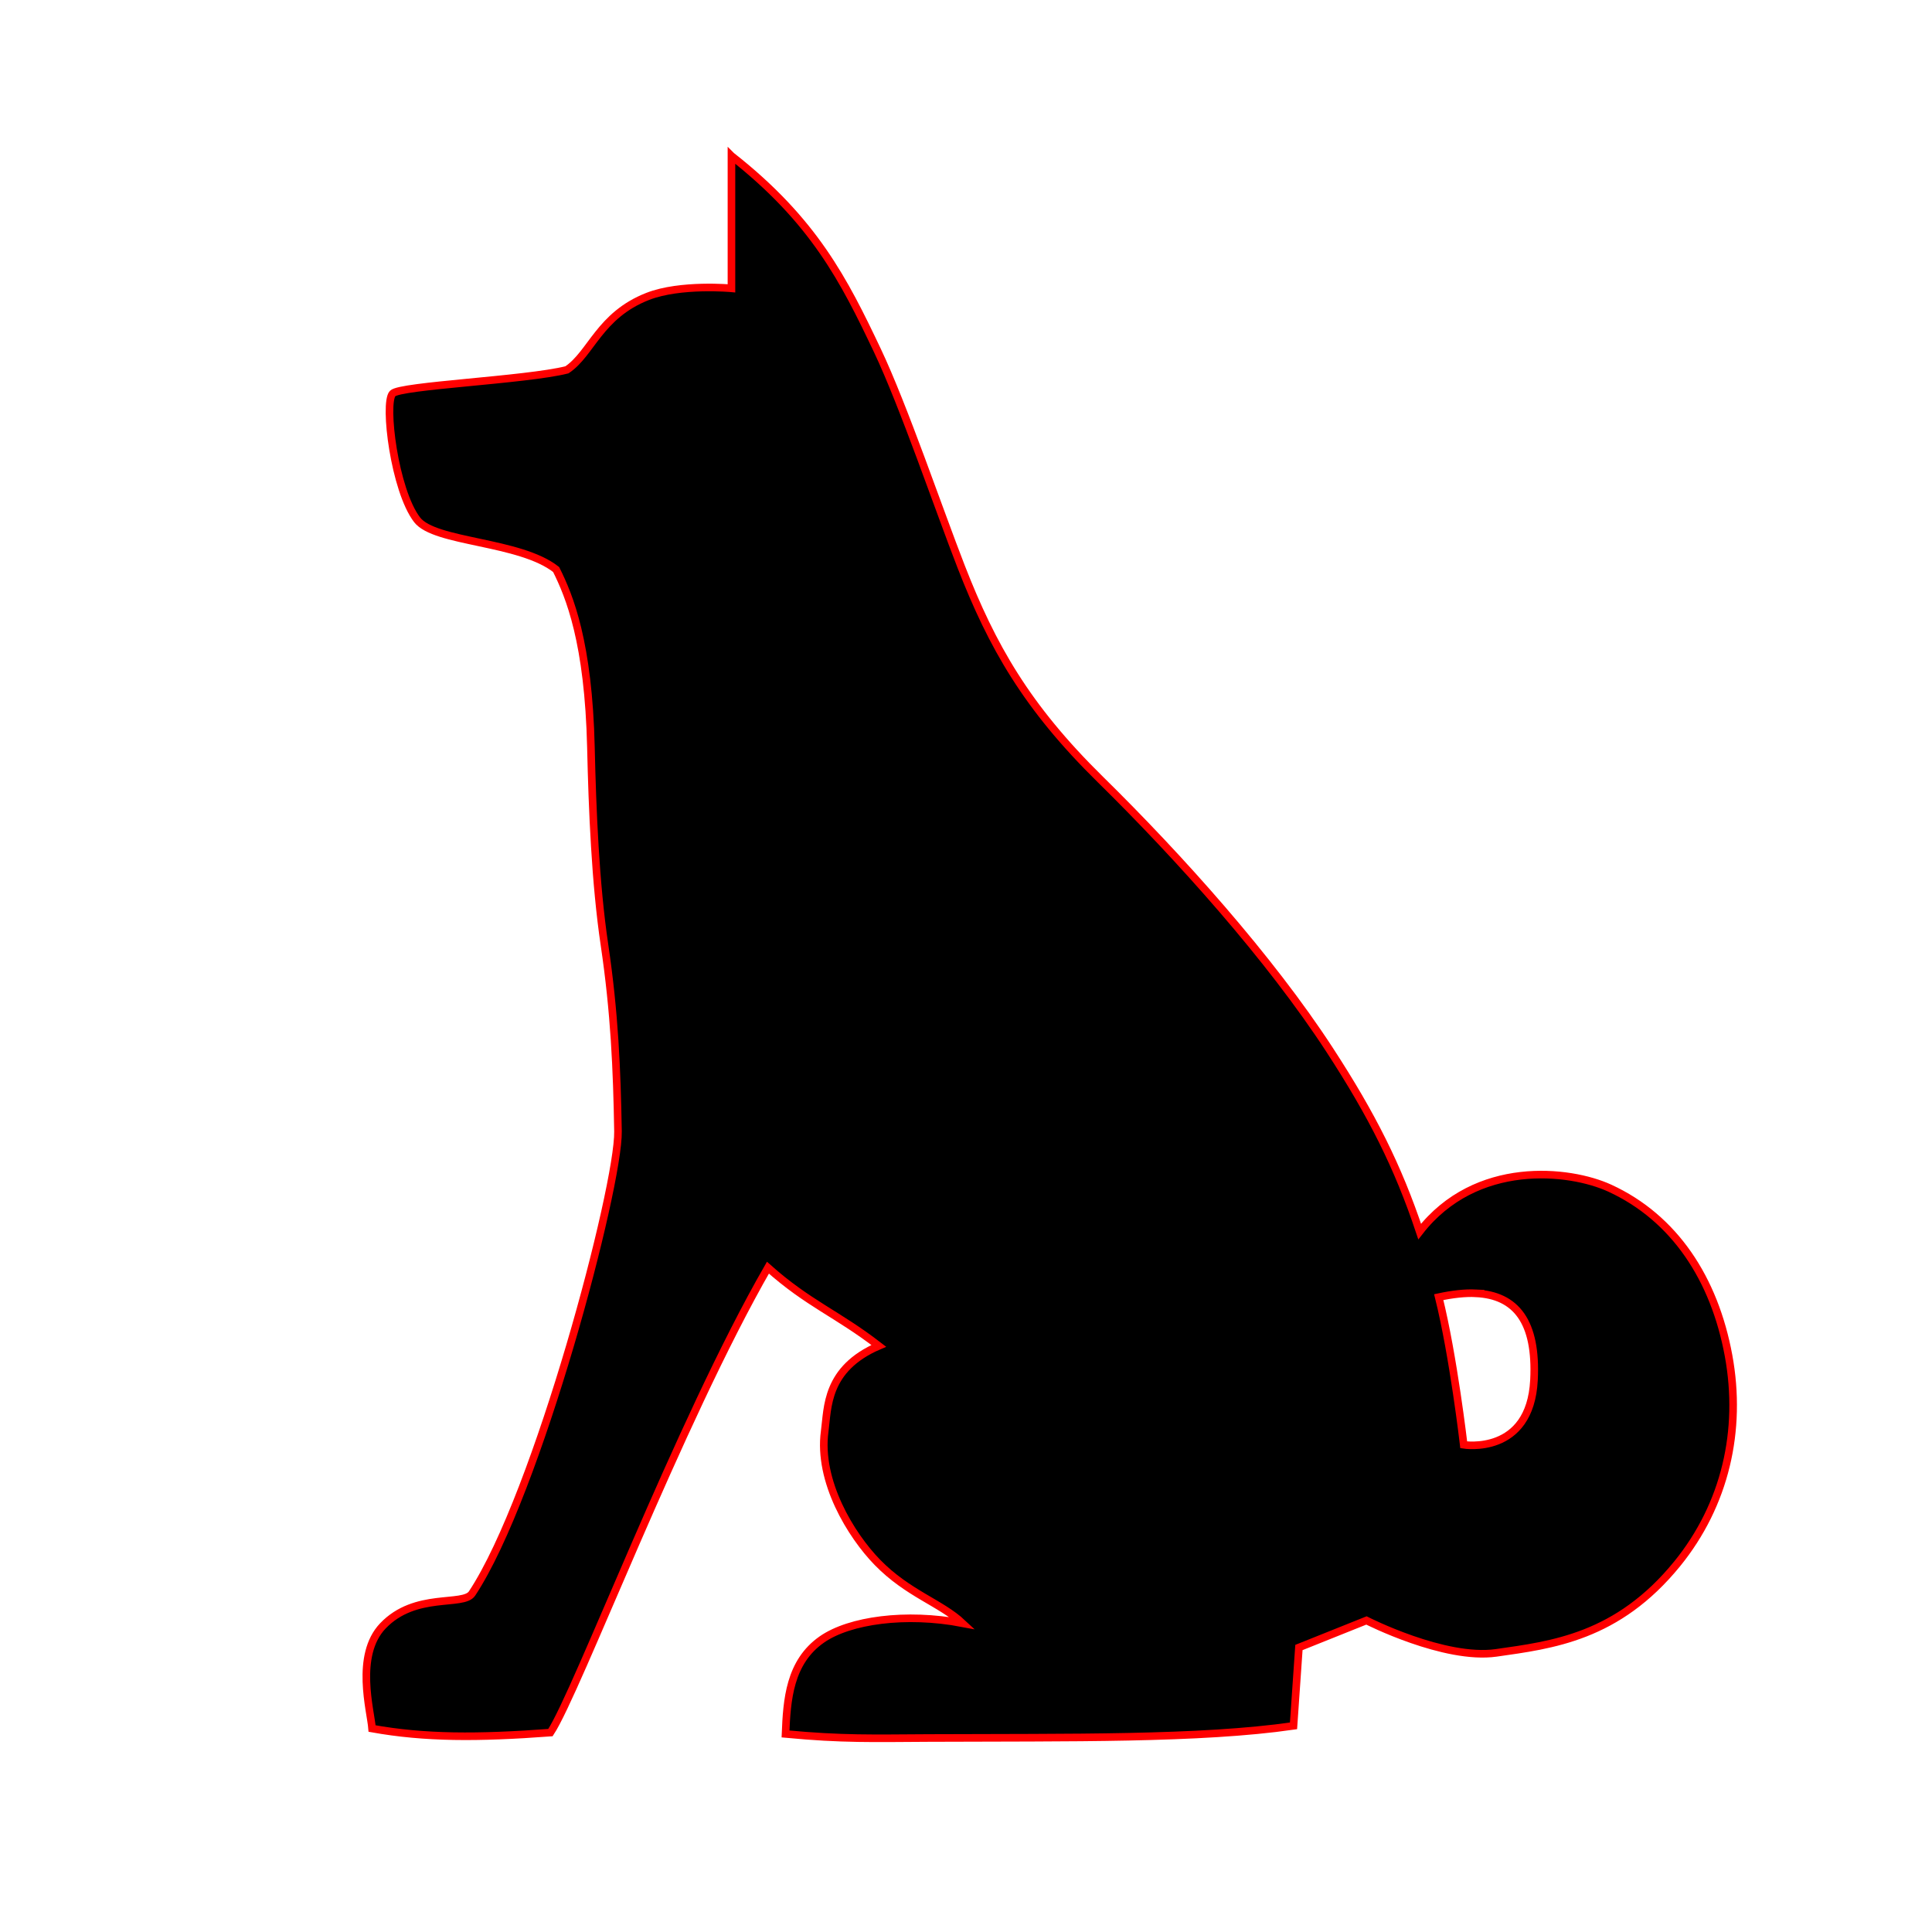
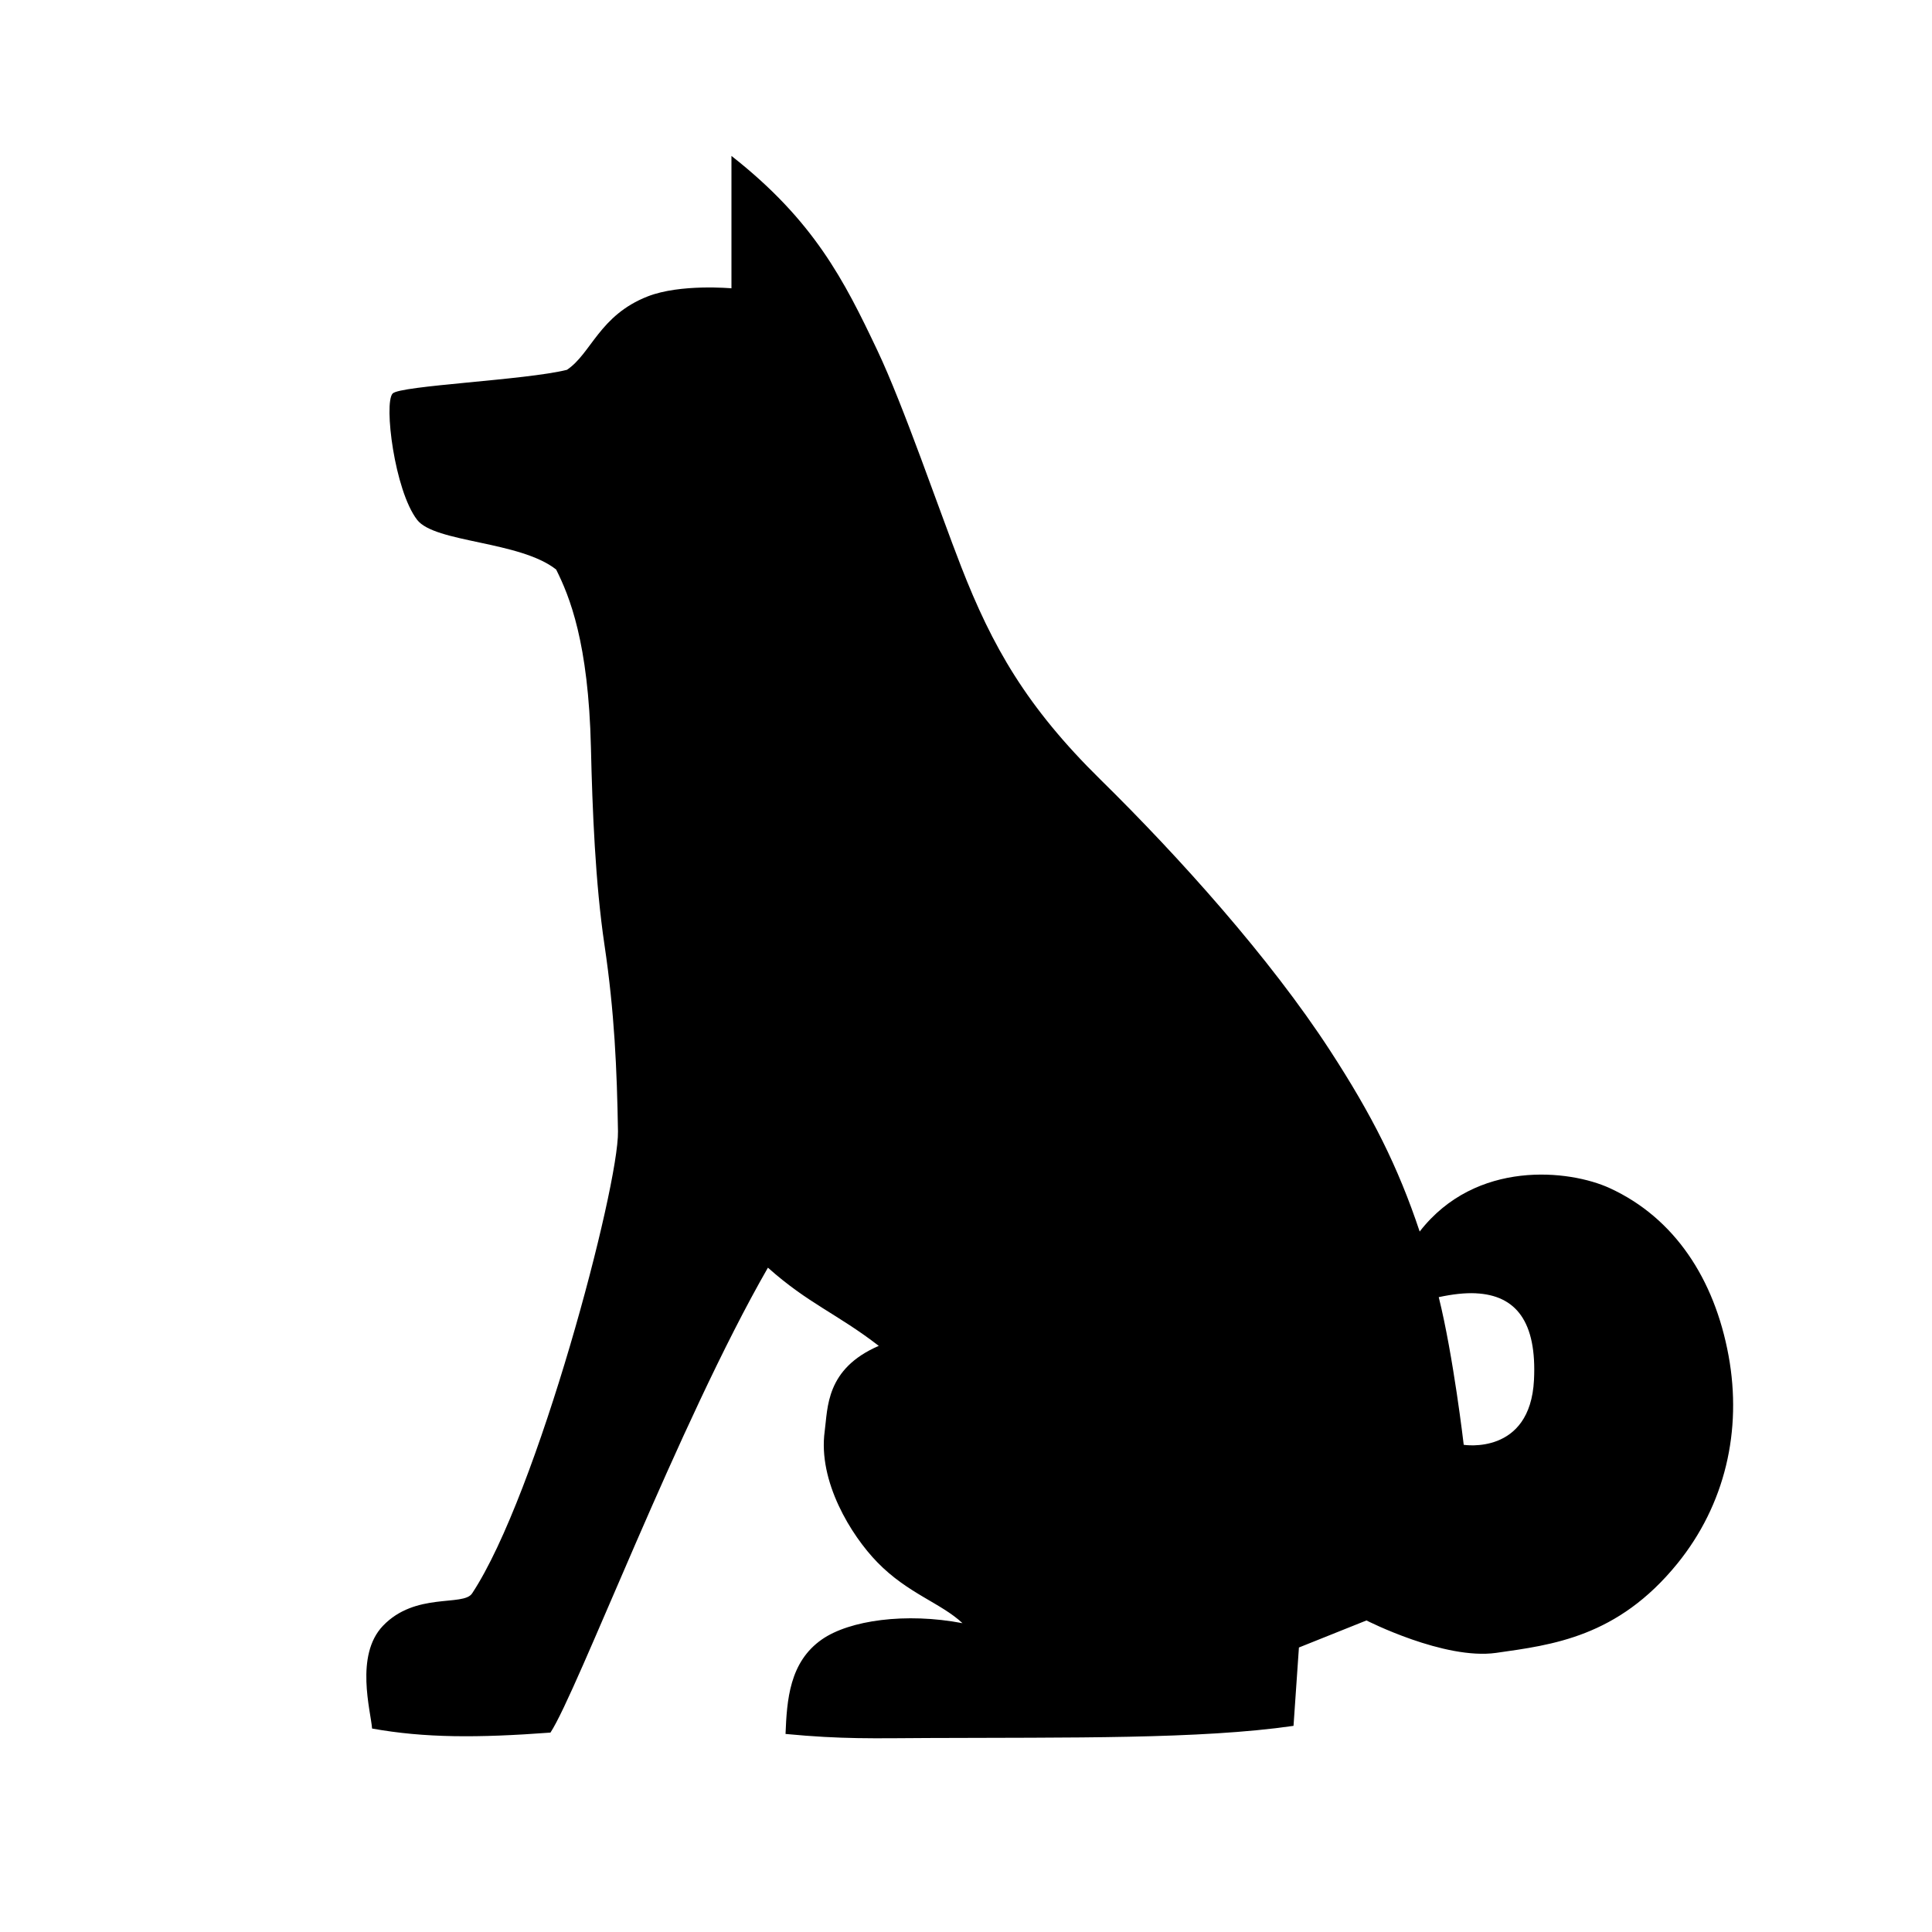
<svg xmlns="http://www.w3.org/2000/svg" width="1in" height="1in" viewBox="0 0 90 90" id="svg4516" version="1.1">
  <defs id="defs4518" />
  <g id="layer19" style="display:inline" transform="translate(0,-900)">
-     <path style="color:#000000;clip-rule:nonzero;display:inline;overflow:visible;visibility:visible;opacity:1;isolation:auto;mix-blend-mode:normal;color-interpolation:sRGB;color-interpolation-filters:linearRGB;solid-color:#000000;solid-opacity:1;fill:#000000;fill-opacity:1;fill-rule:nonzero;stroke:#ff0000;stroke-width:0.354;stroke-linecap:butt;stroke-linejoin:miter;stroke-miterlimit:4;stroke-dasharray:none;stroke-dashoffset:0;stroke-opacity:1;color-rendering:auto;image-rendering:auto;shape-rendering:auto;text-rendering:auto;enable-background:accumulate" d="m -166.222,936.973 c 0.067,2.897 0.203,6.323 0.629,9.189 0.467,3.144 0.581,5.793 0.629,8.685 0.043,2.564 -3.739,16.899 -6.797,21.525 -0.409,0.619 -2.642,-0.074 -4.154,1.511 -1.314,1.377 -0.566,3.965 -0.504,4.783 2.455,0.441 4.909,0.441 8.308,0.189 1.251,-1.901 5.98,-14.435 10.132,-21.658 1.884,1.681 3.225,2.145 5.163,3.642 -2.478,1.07 -2.37,2.888 -2.519,3.981 -0.317,2.331 1.227,4.845 2.455,6.105 1.423,1.46 2.958,1.888 3.965,2.832 -2.643,-0.504 -5.263,-0.135 -6.546,0.755 -1.52,1.055 -1.636,2.832 -1.699,4.406 2.643,0.252 4.095,0.201 6.671,0.189 6.527,-0.031 12.651,0.063 16.993,-0.566 l 0.252,-3.65 3.147,-1.259 c 0,0 3.628,1.854 6.042,1.511 2.603,-0.371 5.65,-0.728 8.434,-4.154 2.233,-2.748 3.031,-6.209 2.392,-9.693 -0.655,-3.569 -2.518,-6.418 -5.539,-7.804 -2.398,-1.101 -8.937,-1.636 -10.574,5.916 4.657,-1.888 7.267,-1.313 7.049,3.021 -0.177,3.528 -3.273,3.021 -3.273,3.021 0,0 -0.521,-4.58 -1.259,-7.301 -1.199,-4.419 -2.48,-7.239 -4.977,-11.077 -2.796,-4.298 -7.007,-8.993 -10.687,-12.612 -3.45,-3.392 -5.044,-6.208 -6.491,-9.92 -1.034,-2.655 -2.681,-7.496 -3.902,-10.07 -1.549,-3.266 -2.953,-6.045 -6.797,-9.063 l 0,6.168 c 0,0 -2.378,-0.218 -3.902,0.378 -2.253,0.881 -2.628,2.665 -3.761,3.42 -1.919,0.482 -7.777,0.731 -8.121,1.105 -0.415,0.452 0.087,4.507 1.141,5.881 0.823,1.072 4.786,0.981 6.477,2.317 0.623,1.246 1.508,3.392 1.621,8.299 z" id="path12322" />
-     <path id="path12411" d="m 40.732,757.526 c 0.105,4.536 0.318,9.902 0.986,14.39 0.732,4.924 0.909,9.072 0.986,13.602 0.068,4.015 -5.856,26.464 -10.645,33.709 -0.64,0.969 -4.137,-0.116 -6.505,2.366 -2.058,2.156 -0.887,6.21 -0.789,7.491 3.844,0.69 7.688,0.69 13.01,0.296 1.959,-2.978 9.365,-22.606 15.868,-33.917 2.95,2.633 5.051,3.359 8.085,5.704 -3.881,1.675 -3.712,4.522 -3.944,6.234 -0.496,3.65 1.921,7.588 3.844,9.561 2.229,2.287 4.632,2.957 6.21,4.435 -4.14,-0.789 -8.243,-0.211 -10.251,1.183 -2.38,1.652 -2.563,4.435 -2.661,6.899 4.14,0.394 6.413,0.315 10.448,0.296 10.222,-0.049 19.811,0.099 26.612,-0.887 l 0.394,-5.717 4.928,-1.971 c 0,0 5.681,2.904 9.462,2.366 4.077,-0.58 8.848,-1.141 13.208,-6.505 3.498,-4.304 4.747,-9.724 3.745,-15.179 -1.026,-5.589 -3.943,-10.05 -8.674,-12.222 -3.755,-1.724 -13.996,-2.563 -16.559,9.265 7.294,-2.957 11.38,-2.056 11.039,4.731 -0.277,5.525 -5.125,4.731 -5.125,4.731 0,0 -0.815,-7.173 -1.971,-11.433 -1.878,-6.92 -3.884,-11.337 -7.794,-17.347 -4.378,-6.73 -10.972,-14.083 -16.736,-19.751 -5.402,-5.312 -7.9,-9.722 -10.165,-15.535 -1.62,-4.157 -4.199,-11.739 -6.111,-15.77 -2.426,-5.115 -4.625,-9.467 -10.645,-14.193 l 0,9.659 c 0,0 -3.724,-0.342 -6.111,0.591 -3.528,1.38 -4.116,4.173 -5.89,5.356 -3.005,0.755 -12.18,1.145 -12.718,1.73 -0.65,0.707 0.136,7.058 1.786,9.209 1.288,1.679 7.495,1.537 10.143,3.628 0.976,1.951 2.362,5.313 2.539,12.996 z" style="color:#000000;clip-rule:nonzero;display:inline;overflow:visible;visibility:visible;opacity:1;isolation:auto;mix-blend-mode:normal;color-interpolation:sRGB;color-interpolation-filters:linearRGB;solid-color:#000000;solid-opacity:1;fill:#000000;fill-opacity:1;fill-rule:nonzero;stroke:none;stroke-width:5;stroke-linecap:butt;stroke-linejoin:miter;stroke-miterlimit:4;stroke-dasharray:none;stroke-dashoffset:0;stroke-opacity:1;color-rendering:auto;image-rendering:auto;shape-rendering:auto;text-rendering:auto;enable-background:accumulate" />
-     <path style="color:#000000;clip-rule:nonzero;display:inline;overflow:visible;visibility:visible;opacity:1;isolation:auto;mix-blend-mode:normal;color-interpolation:sRGB;color-interpolation-filters:linearRGB;solid-color:#000000;solid-opacity:1;fill:none;fill-opacity:1;fill-rule:evenodd;stroke:#000000;stroke-width:5;stroke-linecap:butt;stroke-linejoin:miter;stroke-miterlimit:4;stroke-dasharray:none;stroke-dashoffset:0;stroke-opacity:1;color-rendering:auto;image-rendering:auto;shape-rendering:auto;text-rendering:auto;enable-background:accumulate" d="m -56.9,714.98 0.253,8.839 c 0,0 -5.348,-0.226 -7.576,1.01 -2.196,1.218 -4.798,5.808 -4.798,5.808 l -13.132,1.515 c 0,0 0.554,8.242 3.283,10.859 2.196,2.106 8.839,2.273 8.839,2.273 0,0 6.646,26.72 5.303,40.154 -1.212,12.132 -11.869,34.598 -11.869,34.598 0,0 -4.826,0.063 -6.061,1.768 -1.482,2.046 0.253,7.576 0.253,7.576 l 67.175,0 5.808,-7.071 c 0,0 7.408,2.695 11.112,2.02 4.346,-0.792 8.726,-3.275 11.364,-6.819 2.646,-3.554 5.348,-9.899 3.283,-15.657 -2.128,-5.935 -7.349,-11.817 -15.152,-11.364 2.83,6.524 4.327,13.637 1.263,15.152 -2.91,1.439 -6.566,-1.515 -6.566,-1.515 -1.263,-9.596 -11.247,-27.46 -16.92,-34.85 -5.189,-6.76 -15.657,-19.445 -15.657,-19.445 0,0 -6.324,-12.957 -7.829,-20.203 -1.428,-6.874 -12.374,-14.647 -12.374,-14.647 z" id="path12413" />
-     <path style="color:#000000;clip-rule:nonzero;display:inline;overflow:visible;visibility:visible;opacity:1;isolation:auto;mix-blend-mode:normal;color-interpolation:sRGB;color-interpolation-filters:linearRGB;solid-color:#000000;solid-opacity:1;fill:#000000;fill-opacity:1;fill-rule:nonzero;stroke:#ff0000;stroke-width:0.354;stroke-linecap:butt;stroke-linejoin:miter;stroke-miterlimit:4;stroke-dasharray:none;stroke-dashoffset:0;stroke-opacity:1;color-rendering:auto;image-rendering:auto;shape-rendering:auto;text-rendering:auto;enable-background:accumulate" d="m 34.074,907.263 0,6.168 c 0,0 -2.378,-0.219 -3.902,0.377 -2.253,0.881 -2.629,2.665 -3.762,3.42 -1.919,0.482 -7.778,0.732 -8.121,1.105 -0.415,0.452 0.087,4.507 1.141,5.881 0.823,1.072 4.785,0.981 6.477,2.316 0.623,1.246 1.508,3.392 1.621,8.299 0.067,2.897 0.205,6.324 0.631,9.189 0.467,3.144 0.58,5.793 0.629,8.686 0.043,2.564 -3.739,16.899 -6.797,21.525 -0.409,0.619 -2.642,-0.075 -4.154,1.51 -1.314,1.377 -0.567,3.965 -0.504,4.783 2.455,0.441 4.91,0.441 8.309,0.189 1.251,-1.901 5.979,-14.435 10.131,-21.658 1.884,1.681 3.227,2.146 5.164,3.643 -2.478,1.07 -2.371,2.887 -2.52,3.98 -0.317,2.331 1.227,4.844 2.455,6.104 1.423,1.46 2.958,1.89 3.965,2.834 -2.643,-0.504 -5.263,-0.136 -6.545,0.754 -1.52,1.055 -1.636,2.833 -1.699,4.406 2.643,0.252 4.096,0.202 6.672,0.189 6.527,-0.031 12.649,0.063 16.992,-0.566 l 0.252,-3.65 3.146,-1.26 c 0,0 3.628,1.853 6.043,1.51 2.603,-0.371 5.65,-0.727 8.434,-4.152 2.233,-2.748 3.03,-6.21 2.391,-9.693 -0.655,-3.569 -2.516,-6.418 -5.537,-7.805 -1.866,-0.857 -6.232,-1.351 -8.852,2.023 -1.011,-3.028 -2.22,-5.427 -4.182,-8.443 -2.796,-4.298 -7.007,-8.992 -10.688,-12.611 -3.45,-3.392 -5.044,-6.208 -6.49,-9.92 -1.034,-2.655 -2.681,-7.496 -3.902,-10.07 -1.549,-3.266 -2.953,-6.045 -6.797,-9.062 z m 34.67,52.984 c 1.882,0.088 2.851,1.328 2.715,4.037 -0.177,3.528 -3.273,3.021 -3.273,3.021 0,0 -0.48,-4.133 -1.164,-6.879 0.637,-0.137 1.215,-0.204 1.723,-0.18 z" id="path4138" />
-     <path id="path4141" d="m -86.222,936.973 c 0.067,2.897 0.203,6.323 0.629,9.189 0.467,3.144 0.581,5.793 0.629,8.685 0.043,2.564 -3.739,16.899 -6.797,21.525 -0.409,0.619 -2.642,-0.074 -4.154,1.511 -1.314,1.377 -0.566,3.965 -0.504,4.783 2.455,0.441 4.909,0.441 8.308,0.189 1.251,-1.901 5.98,-14.435 10.132,-21.658 1.884,1.681 3.225,2.145 5.163,3.642 -2.478,1.07 -2.37,2.888 -2.519,3.981 -0.317,2.331 1.227,4.845 2.455,6.105 1.423,1.46 2.958,1.888 3.965,2.832 -2.643,-0.504 -5.263,-0.135 -6.546,0.755 -1.52,1.055 -1.636,2.832 -1.699,4.406 2.643,0.252 4.095,0.201 6.671,0.189 6.527,-0.031 12.651,0.063 16.993,-0.566 l 0.252,-3.65 3.147,-1.259 c 0,0 3.628,1.854 6.042,1.511 2.603,-0.371 5.65,-0.728 8.434,-4.154 2.233,-2.748 3.031,-6.209 2.392,-9.693 -0.655,-3.569 -1.4,-5.057 -3.897,-7.615 -0.996,-1.021 -3.823,-2.899 -7.985,-2.607 2.763,3.668 4.04,6.758 3.198,10.913 -0.702,3.462 -3.652,3.463 -3.652,3.463 0,0 -0.521,-4.58 -1.259,-7.301 -1.199,-4.419 -2.48,-7.239 -4.977,-11.077 -2.796,-4.298 -7.007,-8.993 -10.687,-12.612 -3.45,-3.392 -5.044,-6.208 -6.491,-9.92 -1.034,-2.655 -2.681,-7.496 -3.902,-10.07 -1.549,-3.266 -2.953,-6.045 -6.797,-9.063 l 0,6.168 c 0,0 -2.378,-0.218 -3.902,0.378 -2.253,0.881 -2.628,2.665 -3.761,3.42 -1.919,0.482 -7.777,0.731 -8.121,1.105 -0.415,0.452 0.087,4.507 1.141,5.881 0.823,1.072 4.786,0.981 6.477,2.317 0.623,1.246 1.508,3.392 1.621,8.299 z" style="color:#000000;clip-rule:nonzero;display:inline;overflow:visible;visibility:visible;opacity:1;isolation:auto;mix-blend-mode:normal;color-interpolation:sRGB;color-interpolation-filters:linearRGB;solid-color:#000000;solid-opacity:1;fill:#000000;fill-opacity:1;fill-rule:nonzero;stroke:#ff0000;stroke-width:0.354;stroke-linecap:butt;stroke-linejoin:miter;stroke-miterlimit:4;stroke-dasharray:none;stroke-dashoffset:0;stroke-opacity:1;color-rendering:auto;image-rendering:auto;shape-rendering:auto;text-rendering:auto;enable-background:accumulate" />
+     <path style="color:#000000;clip-rule:nonzero;display:inline;overflow:visible;visibility:visible;opacity:1;isolation:auto;mix-blend-mode:normal;color-interpolation:sRGB;color-interpolation-filters:linearRGB;solid-color:#000000;solid-opacity:1;fill:#000000;fill-opacity:1;fill-rule:nonzero;stroke:none;stroke-width:0.354;stroke-linecap:butt;stroke-linejoin:miter;stroke-miterlimit:4;stroke-dasharray:none;stroke-dashoffset:0;stroke-opacity:1;color-rendering:auto;image-rendering:auto;shape-rendering:auto;text-rendering:auto;enable-background:accumulate" d="m 34.074,907.263 0,6.168 c 0,0 -2.378,-0.219 -3.902,0.377 -2.253,0.881 -2.629,2.665 -3.762,3.42 -1.919,0.482 -7.778,0.732 -8.121,1.105 -0.415,0.452 0.087,4.507 1.141,5.881 0.823,1.072 4.785,0.981 6.477,2.316 0.623,1.246 1.508,3.392 1.621,8.299 0.067,2.897 0.205,6.324 0.631,9.189 0.467,3.144 0.58,5.793 0.629,8.686 0.043,2.564 -3.739,16.899 -6.797,21.525 -0.409,0.619 -2.642,-0.075 -4.154,1.51 -1.314,1.377 -0.567,3.965 -0.504,4.783 2.455,0.441 4.91,0.441 8.309,0.189 1.251,-1.901 5.979,-14.435 10.131,-21.658 1.884,1.681 3.227,2.146 5.164,3.643 -2.478,1.07 -2.371,2.887 -2.52,3.98 -0.317,2.331 1.227,4.844 2.455,6.104 1.423,1.46 2.958,1.89 3.965,2.834 -2.643,-0.504 -5.263,-0.136 -6.545,0.754 -1.52,1.055 -1.636,2.833 -1.699,4.406 2.643,0.252 4.096,0.202 6.672,0.189 6.527,-0.031 12.649,0.063 16.992,-0.566 l 0.252,-3.65 3.146,-1.26 c 0,0 3.628,1.853 6.043,1.51 2.603,-0.371 5.65,-0.727 8.434,-4.152 2.233,-2.748 3.03,-6.21 2.391,-9.693 -0.655,-3.569 -2.516,-6.418 -5.537,-7.805 -1.866,-0.857 -6.232,-1.351 -8.852,2.023 -1.011,-3.028 -2.22,-5.427 -4.182,-8.443 -2.796,-4.298 -7.007,-8.992 -10.688,-12.611 -3.45,-3.392 -5.044,-6.208 -6.49,-9.92 -1.034,-2.655 -2.681,-7.496 -3.902,-10.07 -1.549,-3.266 -2.953,-6.045 -6.797,-9.062 z m 34.67,52.984 c 1.882,0.088 2.851,1.328 2.715,4.037 -0.177,3.528 -3.273,3.021 -3.273,3.021 0,0 -0.48,-4.133 -1.164,-6.879 0.637,-0.137 1.215,-0.204 1.723,-0.18 z" id="path4138" />
  </g>
</svg>
